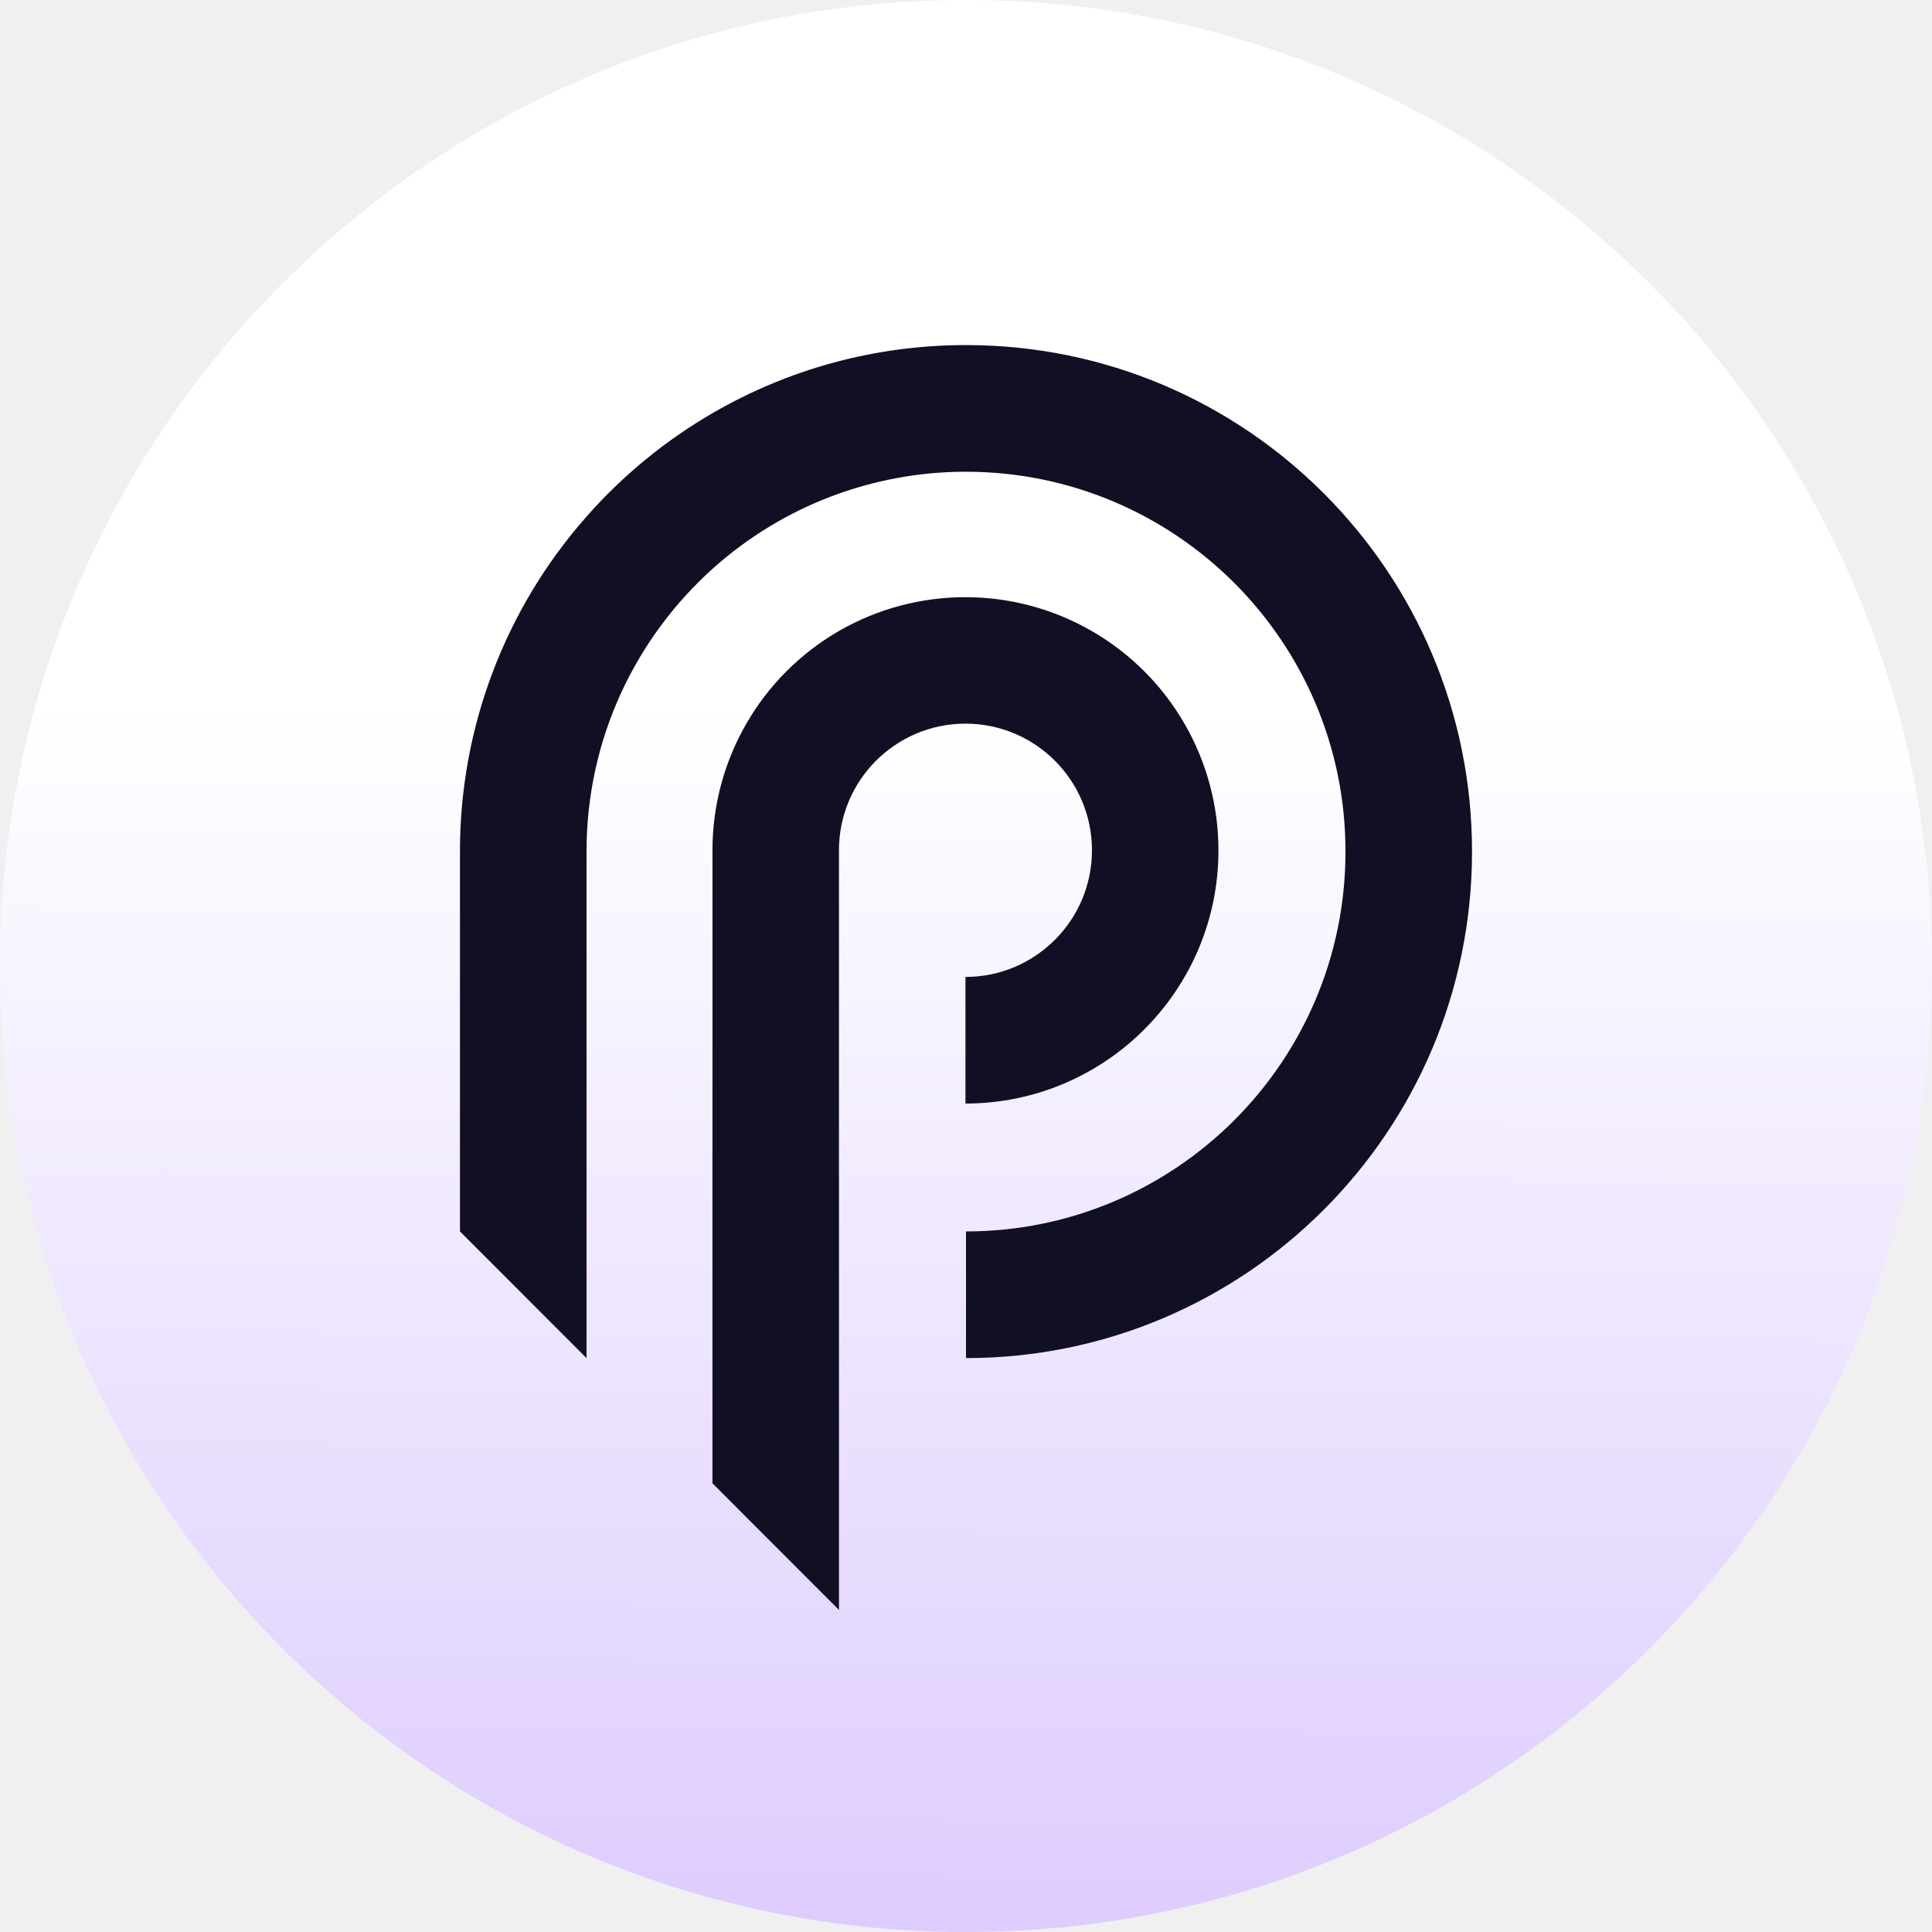
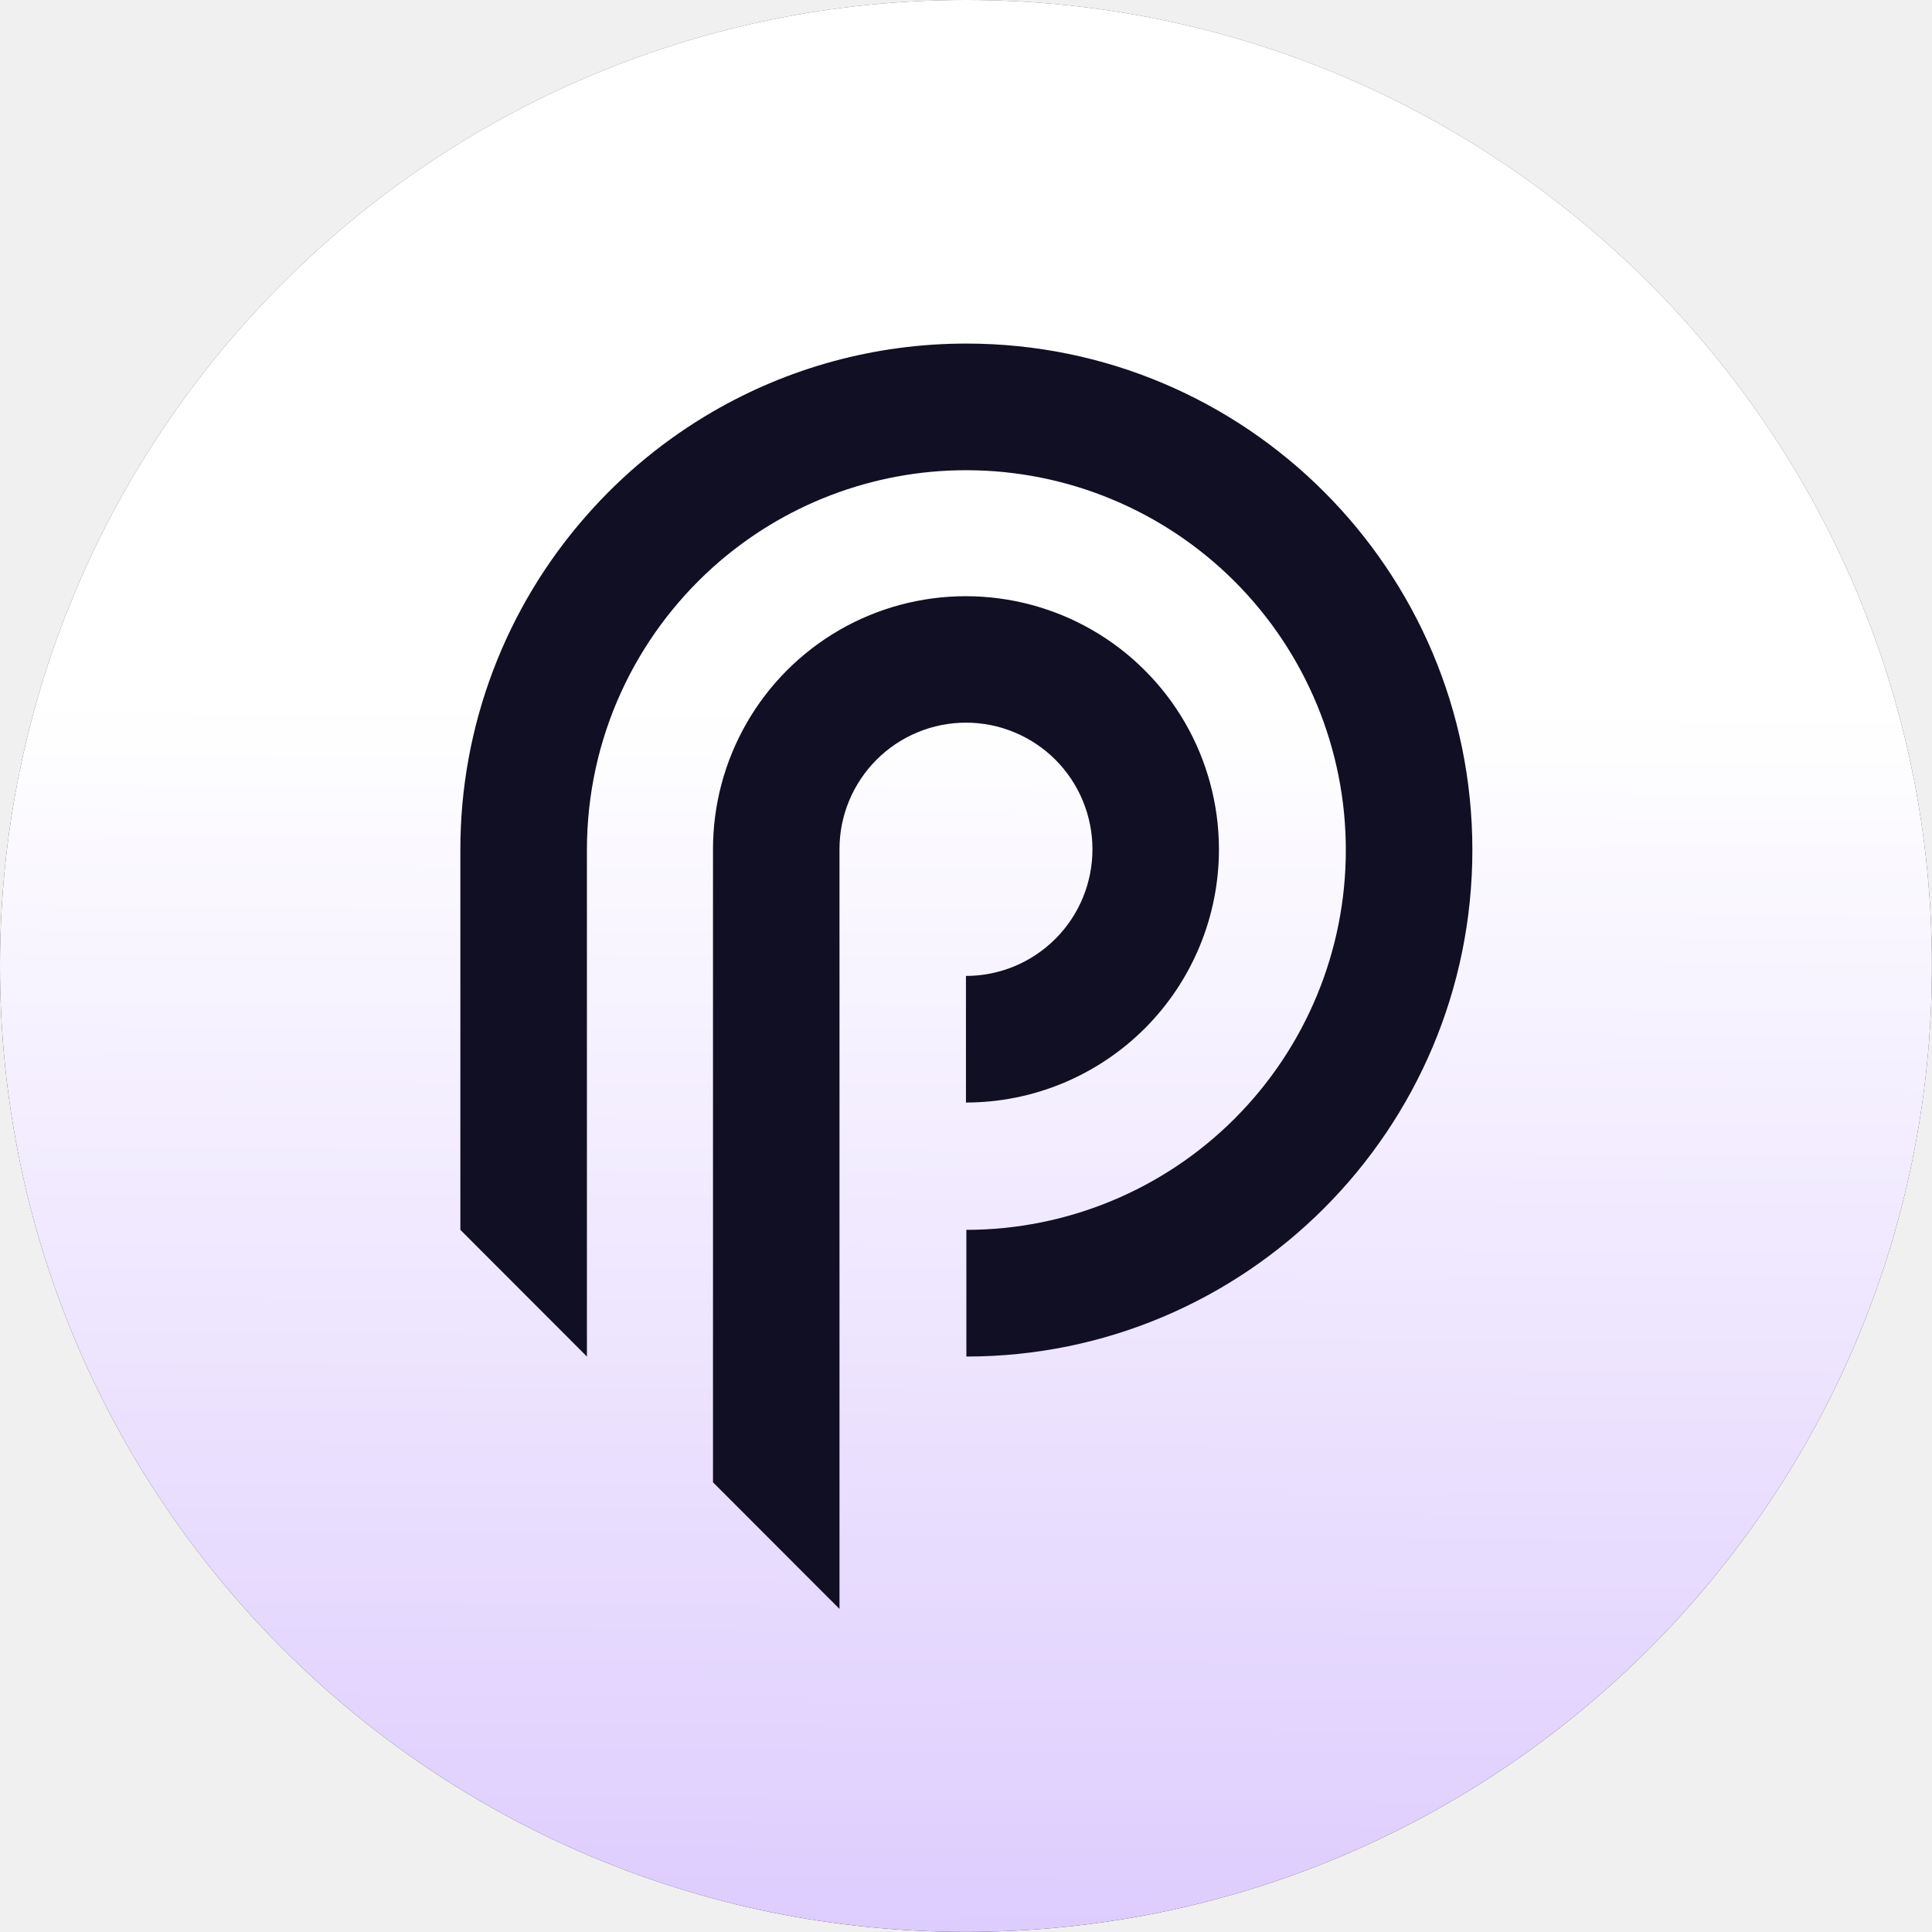
- <svg xmlns="http://www.w3.org/2000/svg" width="36" height="36" fill="none">
-   <path fill="#F3F3F3" d="M18 36c9.941 0 18-8.059 18-18S27.941 0 18 0 0 8.059 0 18s8.059 18 18 18Z" />
-   <path fill="url(#a)" d="M18 36c9.941 0 18-8.059 18-18S27.941 0 18 0 0 8.059 0 18s8.059 18 18 18Z" />
-   <path fill="#110F23" d="M20.347 15.844a2.359 2.359 0 0 1-2.357 2.36v2.359a4.717 4.717 0 0 0 4.714-4.72 4.717 4.717 0 0 0-7.071-4.086 4.716 4.716 0 0 0-2.357 4.087V27.64l2.119 2.121.238.238V15.844a2.358 2.358 0 0 1 2.357-2.36 2.358 2.358 0 0 1 2.357 2.36Z" />
-   <path fill="#110F23" d="M18 6.43c-1.718 0-3.327.46-4.714 1.263a9.427 9.427 0 0 0-2.357 1.933 9.406 9.406 0 0 0-2.358 6.241v7.079l2.358 2.36v-9.439c0-2.095.91-3.979 2.357-5.276A7.057 7.057 0 0 1 18 8.79a7.075 7.075 0 0 1 7.071 7.078A7.075 7.075 0 0 1 18 22.946v2.36c5.208 0 9.429-4.227 9.429-9.439S23.208 6.43 18 6.43Z" />
+ <svg xmlns="http://www.w3.org/2000/svg" width="42" height="42" viewBox="0 0 42 42" fill="none">
+   <g clip-path="url(#clip0_4532_196736)">
+     <path d="M41.998 20.999C41.998 9.402 32.596 0 20.999 0C9.402 0 0 9.402 0 20.999C0 32.596 9.402 41.998 20.999 41.998C32.596 41.998 41.998 32.596 41.998 20.999Z" fill="url(#paint0_linear_4532_196736)" />
+     <path d="M20.999 41.998C32.596 41.998 41.998 32.596 41.998 20.999C41.998 9.402 32.596 0 20.999 0C9.402 0 0 9.402 0 20.999C0 32.596 9.402 41.998 20.999 41.998Z" fill="url(#paint1_linear_4532_196736)" />
+     <path d="M23.749 18.463C23.749 19.193 23.46 19.893 22.944 20.409C22.429 20.925 21.729 21.216 20.999 21.216V23.968C21.722 23.968 22.438 23.825 23.105 23.548C23.772 23.271 24.379 22.865 24.89 22.354C25.4 21.843 25.805 21.236 26.081 20.568C26.357 19.9 26.499 19.184 26.499 18.462C26.498 17.497 26.244 16.548 25.762 15.712C25.279 14.877 24.585 14.182 23.749 13.699C22.913 13.216 21.965 12.962 21 12.961C20.035 12.96 19.086 13.213 18.25 13.695C17.413 14.178 16.718 14.874 16.236 15.71C15.753 16.547 15.499 17.497 15.5 18.463V32.224L17.972 34.699L18.25 34.976V18.463C18.249 18.102 18.32 17.744 18.458 17.41C18.596 17.076 18.799 16.773 19.054 16.517C19.309 16.261 19.613 16.058 19.946 15.92C20.28 15.781 20.638 15.71 20.999 15.71C21.361 15.71 21.718 15.781 22.052 15.92C22.386 16.058 22.689 16.261 22.945 16.517C23.2 16.773 23.402 17.076 23.54 17.41C23.678 17.744 23.749 18.102 23.749 18.463Z" fill="#110F23" />
+     <path d="M21.008 7.469C19.004 7.469 17.127 8.005 15.508 8.942C14.476 9.54 13.547 10.301 12.759 11.197C10.983 13.207 10.004 15.796 10.008 18.478V26.736L12.759 29.49V18.478C12.759 16.034 13.82 13.836 15.508 12.323C17.02 10.969 18.978 10.22 21.008 10.222C23.197 10.223 25.295 11.094 26.842 12.642C28.389 14.191 29.258 16.29 29.257 18.479C29.258 20.668 28.389 22.768 26.842 24.316C25.295 25.865 23.197 26.735 21.008 26.736V29.49C27.083 29.49 32.008 24.558 32.008 18.478C32.008 12.398 27.083 7.469 21.008 7.469Z" fill="#110F23" />
+   </g>
  <defs>
-     <linearGradient id="a" x1="18.118" x2="18" y1="13.151" y2="36" gradientUnits="userSpaceOnUse">
-       <stop stop-color="#fff" />
+     <linearGradient id="paint0_linear_4532_196736" x1="20.999" y1="0" x2="20.999" y2="41.998" gradientUnits="userSpaceOnUse">
+       <stop stop-color="#404141" />
+       <stop offset="1" stop-color="#222222" />
+     </linearGradient>
+     <linearGradient id="paint1_linear_4532_196736" x1="21.137" y1="15.342" x2="20.999" y2="41.998" gradientUnits="userSpaceOnUse">
+       <stop stop-color="white" />
      <stop offset="1" stop-color="#DDCCFE" />
    </linearGradient>
+     <clipPath id="clip0_4532_196736">
+       <rect width="42" height="42" fill="white" />
+     </clipPath>
  </defs>
</svg>
